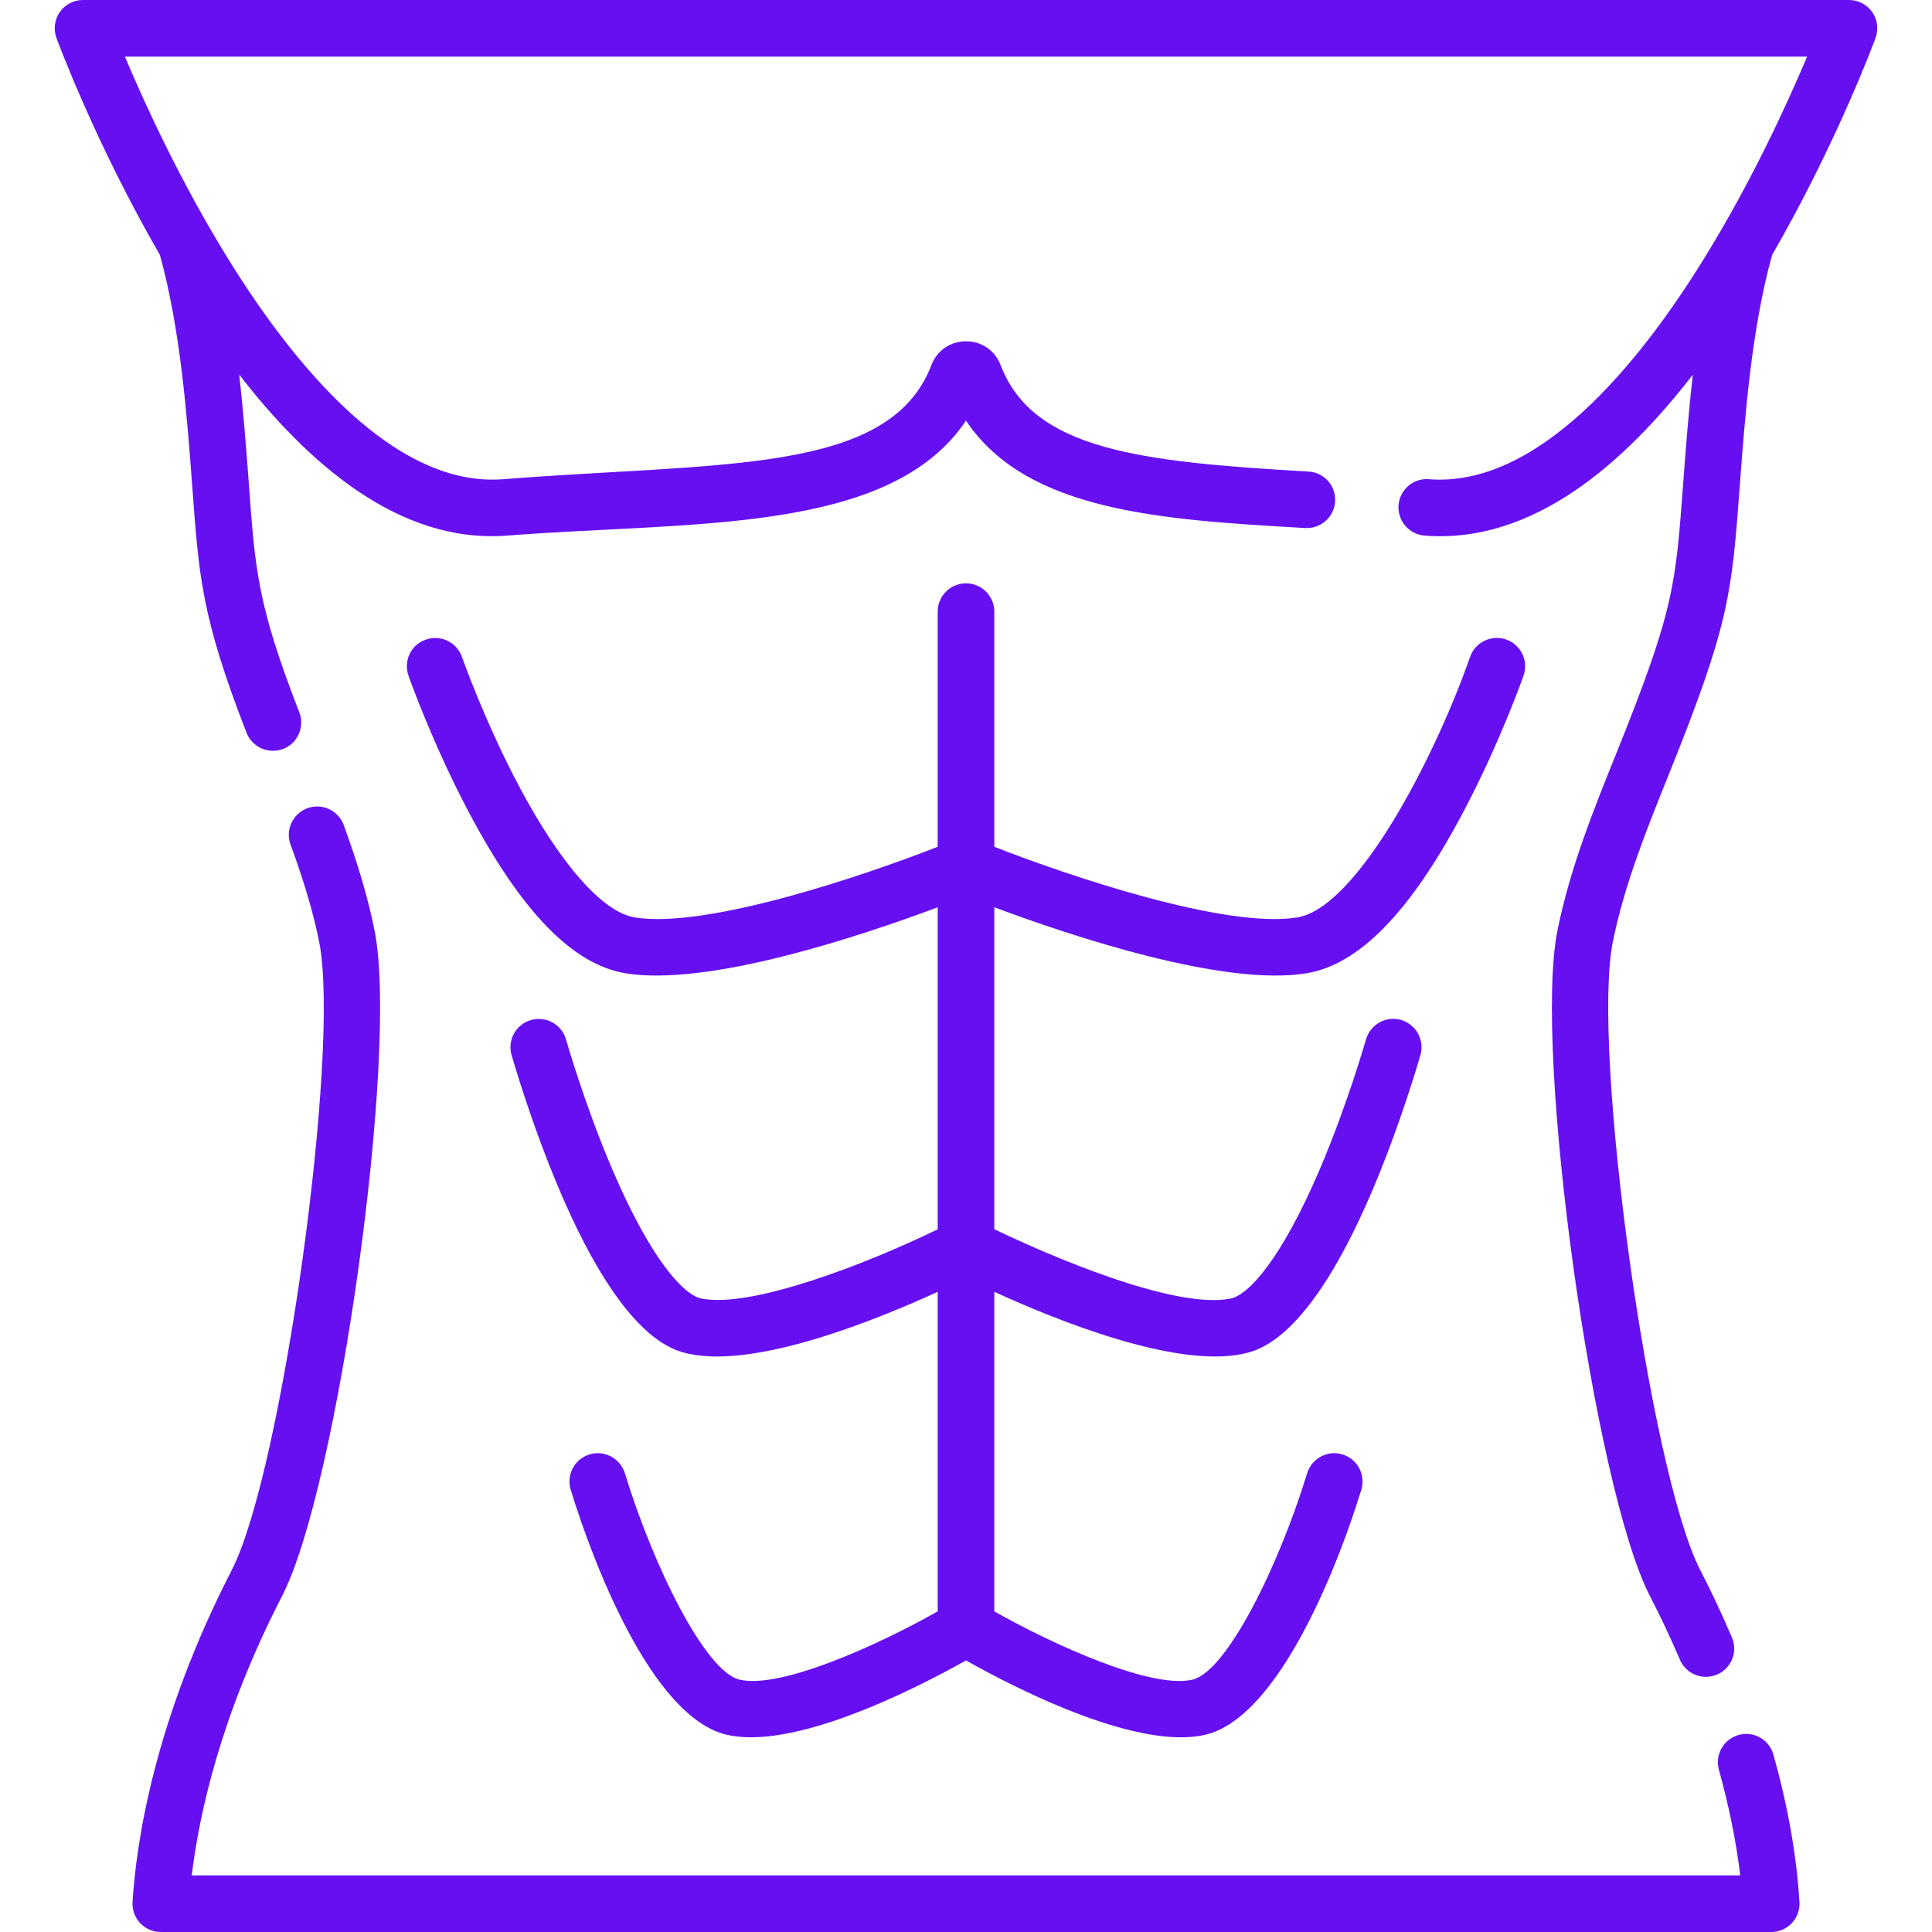
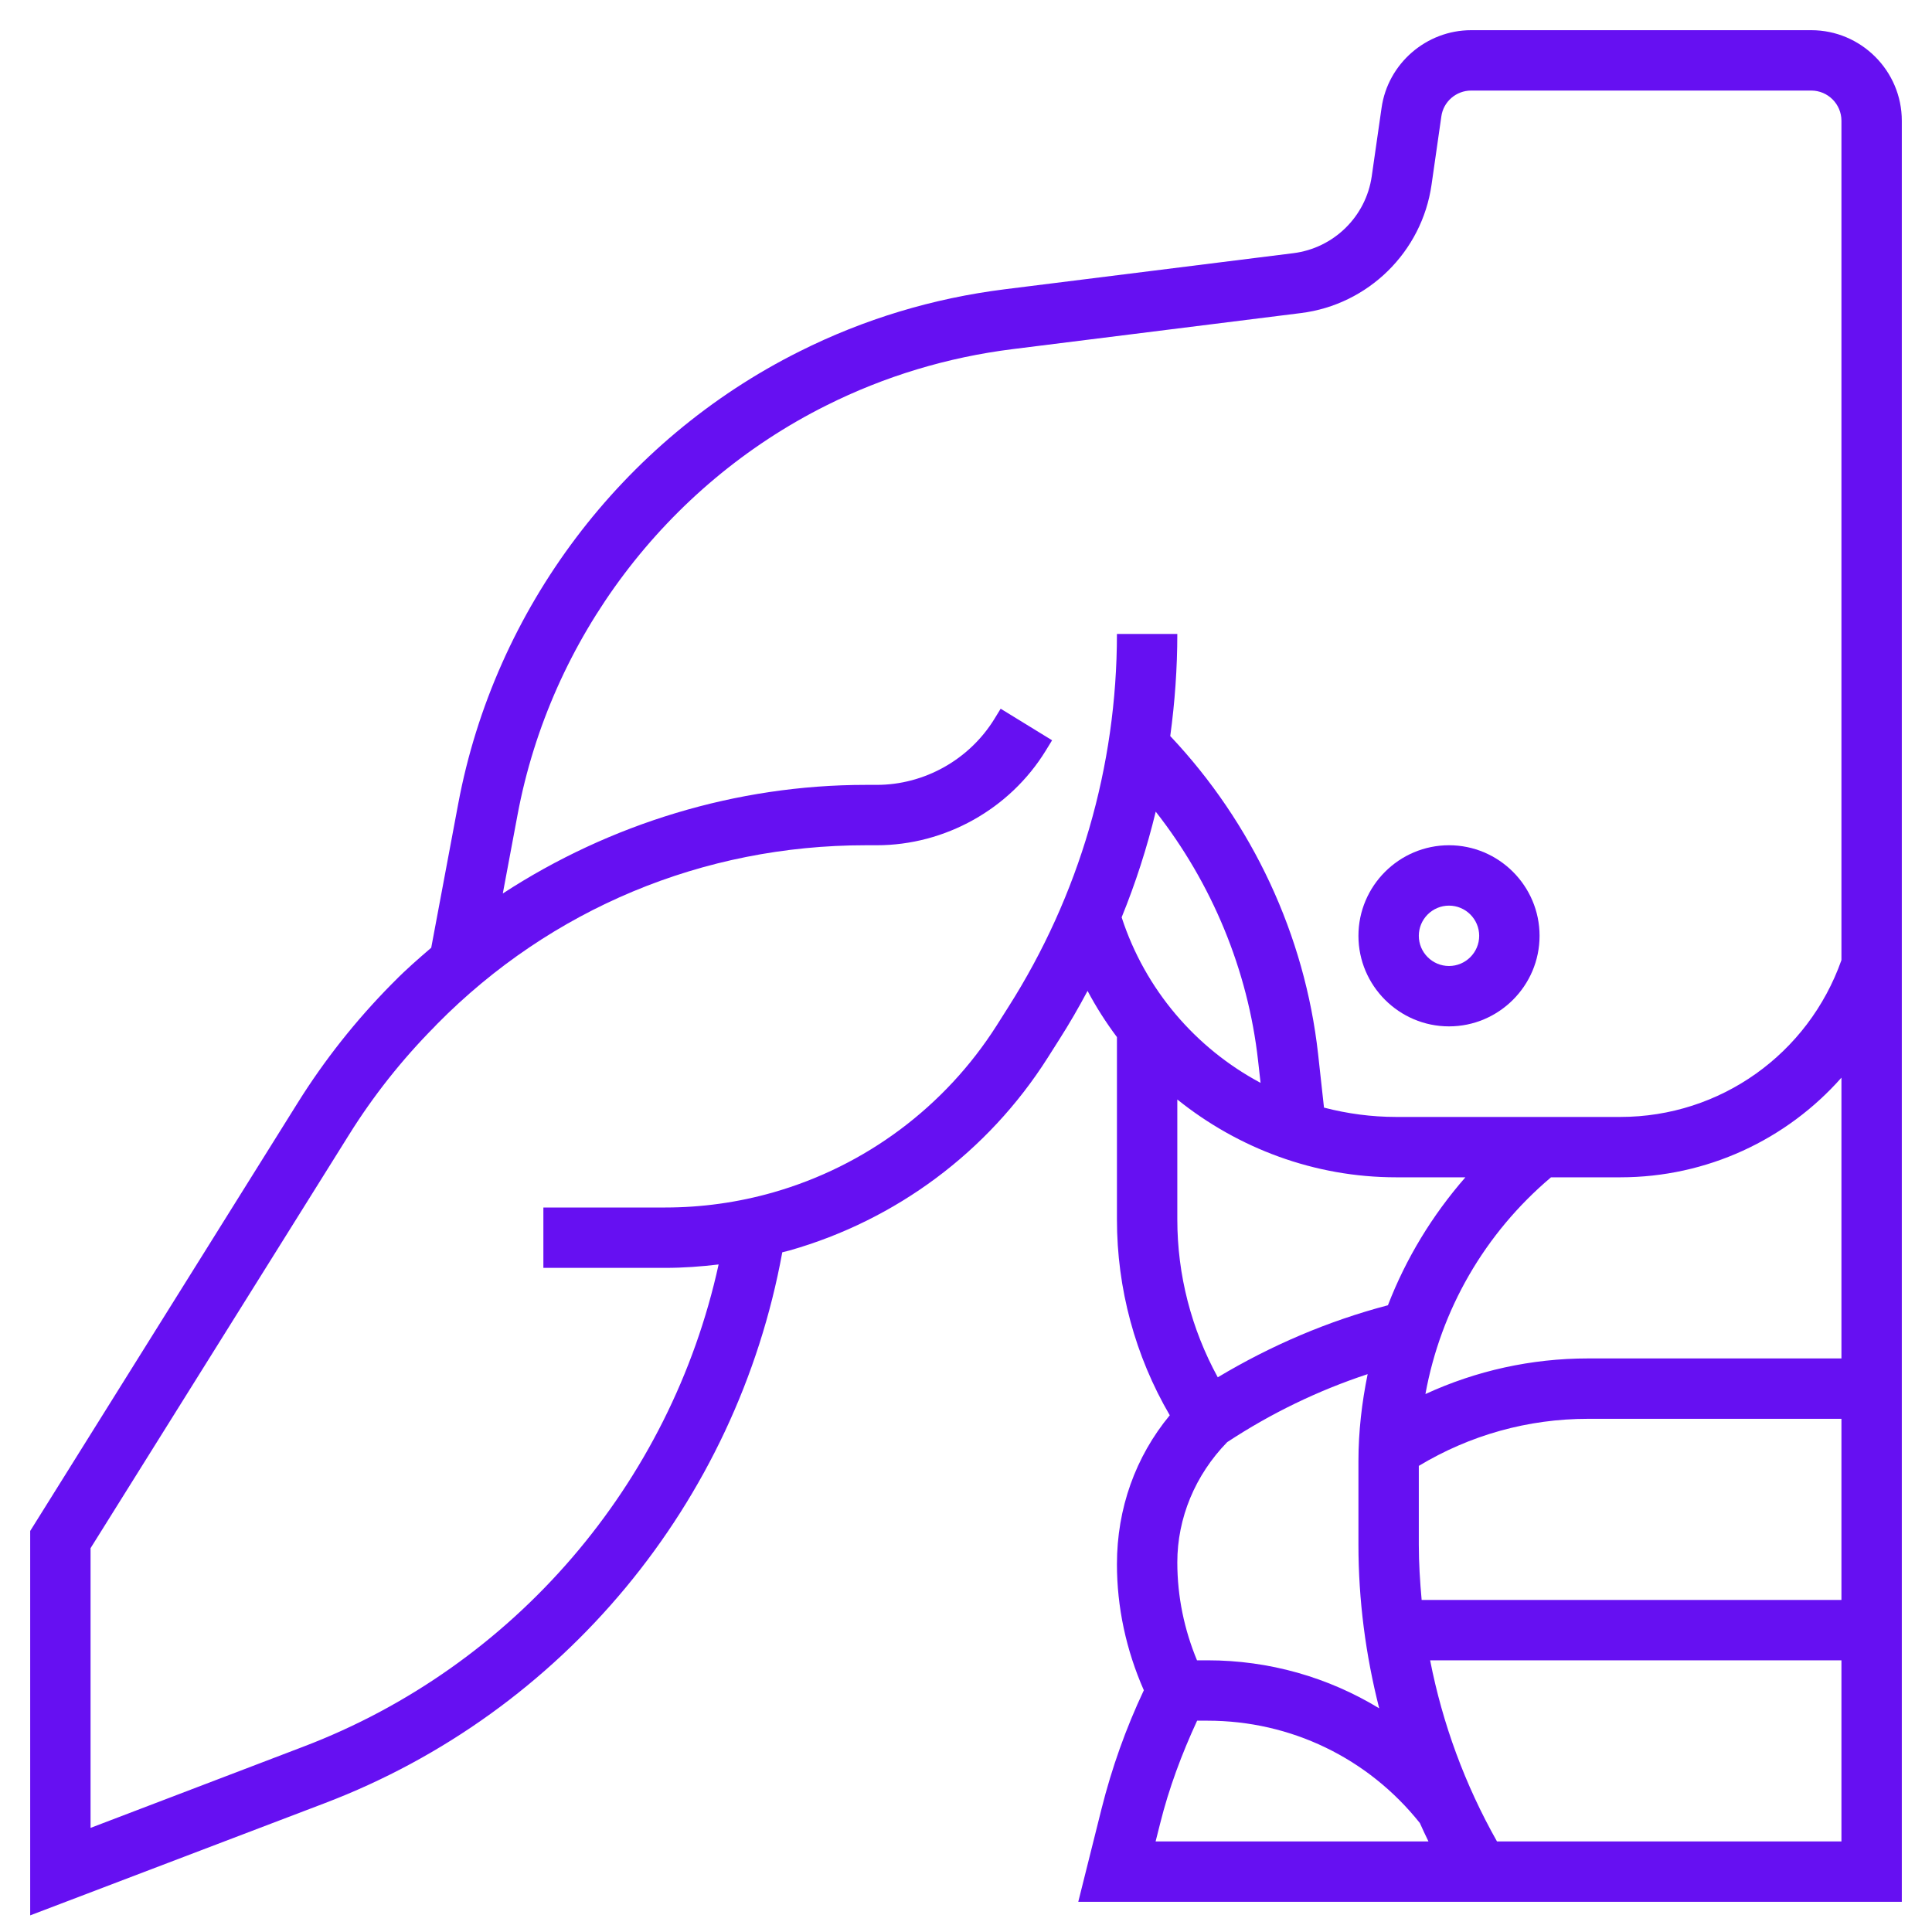
- <svg xmlns="http://www.w3.org/2000/svg" width="64pt" height="64pt" viewBox="0 0 64 64" version="1.1" id="svg67">
-   <defs id="defs71" />
-   <g id="surface1" style="fill:#6610f2;fill-opacity:1;">
-     <path style="stroke:none;fill-rule:nonzero;fill:#6610f2;fill-opacity:1" d="M 58.746 58.125 C 58.609 57.625 58.09 57.332 57.594 57.473 C 57.094 57.613 56.801 58.129 56.941 58.629 C 57.273 59.824 57.516 61.016 57.648 62.125 L 6.352 62.125 C 6.594 60.109 7.305 56.828 9.348 52.863 C 11.207 49.246 13.211 34.84 12.41 30.84 C 12.199 29.777 11.871 28.66 11.387 27.332 C 11.207 26.844 10.668 26.594 10.184 26.773 C 9.695 26.953 9.445 27.492 9.625 27.977 C 10.078 29.215 10.379 30.238 10.574 31.207 C 11.289 34.781 9.344 48.773 7.68 52.004 C 5.102 57.02 4.512 61.047 4.391 63.004 C 4.355 63.543 4.785 64 5.324 64 L 58.676 64 C 59.215 64 59.645 63.543 59.609 63.004 C 59.516 61.477 59.227 59.832 58.746 58.125 Z M 58.746 58.125 " id="path60" />
-     <path style="stroke:none;fill-rule:nonzero;fill:#6610f2;fill-opacity:1" d="M 62.02 0.402 C 61.844 0.148 61.555 0 61.25 0 L 2.75 0 C 2.441 0 2.156 0.148 1.98 0.402 C 1.805 0.652 1.766 0.977 1.871 1.262 C 1.93 1.418 3.18 4.785 5.297 8.445 C 5.98 10.914 6.195 13.781 6.367 16.094 C 6.59 19.035 6.645 20.367 8.168 24.277 C 8.312 24.645 8.668 24.871 9.043 24.871 C 9.156 24.871 9.27 24.852 9.383 24.809 C 9.863 24.621 10.102 24.078 9.914 23.594 C 8.492 19.945 8.449 18.785 8.238 15.953 C 8.156 14.863 8.066 13.652 7.922 12.406 C 10.141 15.277 13.184 18.027 16.809 17.742 C 22.906 17.266 29.465 17.715 32 13.934 C 34.02 16.961 38.512 17.219 43.238 17.492 C 43.754 17.52 44.199 17.125 44.227 16.609 C 44.258 16.094 43.863 15.648 43.344 15.621 C 37.719 15.297 34.223 14.898 33.148 12.098 C 32.965 11.613 32.516 11.305 32 11.305 C 31.484 11.305 31.035 11.613 30.852 12.098 C 29.457 15.734 23.883 15.305 16.664 15.875 C 13.059 16.156 9.742 12.094 7.594 8.633 C 5.984 6.043 4.773 3.387 4.137 1.875 L 59.863 1.875 C 59.227 3.383 58.027 6.023 56.422 8.609 C 54.27 12.082 50.945 16.156 47.336 15.875 C 46.82 15.828 46.371 16.219 46.328 16.734 C 46.289 17.25 46.676 17.703 47.191 17.742 C 50.805 18.027 53.848 15.297 56.078 12.41 C 55.934 13.652 55.844 14.863 55.762 15.953 C 55.504 19.395 55.477 20.156 53.539 24.965 C 52.781 26.844 52 28.785 51.59 30.84 C 50.789 34.84 52.793 49.246 54.652 52.863 C 55.012 53.562 55.348 54.273 55.648 54.977 C 55.801 55.336 56.148 55.547 56.512 55.547 C 56.633 55.547 56.758 55.523 56.879 55.473 C 57.355 55.266 57.578 54.715 57.371 54.242 C 57.055 53.496 56.699 52.742 56.32 52.004 C 54.656 48.777 52.711 34.781 53.426 31.207 C 53.805 29.324 54.52 27.547 55.277 25.664 C 57.309 20.625 57.363 19.664 57.633 16.094 C 57.805 13.785 58.02 10.914 58.703 8.445 C 60.82 4.785 62.07 1.418 62.129 1.262 C 62.234 0.977 62.195 0.652 62.02 0.402 Z M 62.02 0.402 " id="path62" />
-     <path style="stroke:none;fill-rule:nonzero;fill:#6610f2;fill-opacity:1" d="M 32 19.324 C 31.48 19.324 31.062 19.746 31.062 20.262 L 31.062 28.051 C 28.621 29.008 23.398 30.777 21.027 30.391 C 19.969 30.219 18.574 28.641 17.203 26.062 C 16.059 23.91 15.309 21.781 15.301 21.758 C 15.129 21.27 14.594 21.016 14.105 21.188 C 13.617 21.355 13.359 21.891 13.531 22.379 C 13.562 22.473 14.332 24.645 15.539 26.922 C 17.285 30.219 18.98 31.957 20.727 32.242 C 23.449 32.688 28.465 31.027 31.062 30.055 L 31.062 40.723 C 28.695 41.875 24.879 43.348 23.234 43.016 C 22.641 42.895 21.555 41.711 20.289 38.75 C 19.363 36.59 18.758 34.457 18.75 34.434 C 18.609 33.938 18.09 33.648 17.594 33.789 C 17.094 33.93 16.805 34.445 16.945 34.945 C 16.973 35.035 17.586 37.199 18.555 39.473 C 20.664 44.406 22.316 44.742 22.863 44.855 C 25.098 45.309 28.984 43.746 31.062 42.793 L 31.062 53.379 C 29.051 54.516 25.844 55.957 24.5 55.641 C 23.363 55.375 21.641 51.883 20.699 48.801 C 20.547 48.309 20.023 48.027 19.527 48.18 C 19.031 48.332 18.754 48.855 18.906 49.352 C 19.613 51.664 21.57 56.879 24.07 57.465 C 26.227 57.973 30.066 56.09 32 55.004 C 33.926 56.09 37.773 57.977 39.93 57.465 C 42.418 56.879 44.395 51.645 45.094 49.352 C 45.246 48.855 44.969 48.332 44.473 48.18 C 43.977 48.027 43.453 48.309 43.301 48.801 C 42.359 51.883 40.637 55.375 39.5 55.641 C 38.156 55.957 34.949 54.516 32.938 53.379 L 32.938 42.793 C 35.016 43.746 38.902 45.309 41.137 44.855 C 41.684 44.742 43.336 44.406 45.445 39.473 C 46.414 37.199 47.027 35.035 47.055 34.945 C 47.195 34.445 46.906 33.93 46.406 33.785 C 45.906 33.645 45.391 33.938 45.25 34.434 C 45.242 34.457 44.641 36.574 43.719 38.734 C 42.449 41.707 41.363 42.895 40.766 43.016 C 38.891 43.395 34.656 41.547 32.938 40.719 L 32.938 30.055 C 35.539 31.027 40.551 32.688 43.273 32.242 C 45.02 31.957 46.715 30.219 48.461 26.922 C 49.668 24.645 50.438 22.473 50.469 22.379 C 50.641 21.891 50.383 21.355 49.895 21.184 C 49.406 21.016 48.871 21.27 48.699 21.758 C 47.512 25.148 44.945 30.07 42.973 30.391 C 40.602 30.777 35.379 29.008 32.938 28.051 L 32.938 20.262 C 32.938 19.746 32.52 19.324 32 19.324 Z M 32 19.324 " id="path64" />
+ <svg xmlns="http://www.w3.org/2000/svg" width="64pt" height="64pt" viewBox="0 0 64 64" version="1.1" id="svg63">
+   <defs id="defs67" />
+   <g id="surface1" style="fill:#6610f2;fill-opacity:1">
+     <path style="stroke:none;fill-rule:nonzero;fill:#6610f2;fill-opacity:1" d="M 48 34 C 49.652 34 51 32.652 51 31 C 51 29.348 49.652 28 48 28 C 46.348 28 45 29.348 45 31 C 45 32.652 46.348 34 48 34 Z M 48 30 C 48.551 30 49 30.449 49 31 C 49 31.551 48.551 32 48 32 C 47.449 32 47 31.551 47 31 C 47 30.449 47.449 30 48 30 Z M 48 30 " id="path58" />
+     <path style="stroke:none;fill-rule:nonzero;fill:#6610f2;fill-opacity:1" d="M 60 1 L 48.734 1 C 47.25 1 45.973 2.105 45.766 3.574 L 45.441 5.836 C 45.25 7.172 44.184 8.219 42.844 8.387 L 33.289 9.582 C 30.91 9.879 28.617 10.57 26.477 11.645 C 20.609 14.578 16.387 20.176 15.18 26.621 L 14.285 31.395 C 13.867 31.754 13.449 32.117 13.062 32.512 L 12.961 32.613 C 11.789 33.801 10.746 35.117 9.863 36.531 L 1 50.715 L 1 63.449 L 10.754 59.734 C 18.652 56.727 24.402 49.77 25.914 41.484 C 25.996 41.461 26.078 41.445 26.16 41.422 C 29.691 40.414 32.727 38.152 34.699 35.051 L 35.086 34.441 C 35.422 33.914 35.734 33.375 36.027 32.824 C 36.312 33.363 36.637 33.871 37 34.355 L 37 40.395 C 37 42.688 37.602 44.914 38.75 46.883 C 37.617 48.254 37 49.965 37 51.816 C 37 53.234 37.301 54.652 37.891 55.992 C 37.297 57.25 36.828 58.57 36.488 59.926 L 35.719 63 L 63 63 L 63 4 C 63 2.348 61.652 1 60 1 Z M 40 55 L 39.652 55 C 39.234 53.992 39 52.898 39 51.754 C 39 50.289 39.59 48.863 40.652 47.773 C 42.105 46.816 43.664 46.062 45.305 45.52 C 45.113 46.461 45 47.422 45 48.402 L 45 51.168 C 45 53.004 45.238 54.824 45.688 56.59 C 43.996 55.562 42.047 55 40 55 Z M 46.246 39 L 48.543 39 C 47.441 40.262 46.574 41.691 45.977 43.238 C 43.988 43.762 42.102 44.57 40.34 45.625 C 39.465 44.023 39 42.234 39 40.395 L 39 36.422 C 41.012 38.039 43.547 39 46.246 39 Z M 47 51.168 L 47 48.559 C 48.695 47.539 50.617 47 52.605 47 L 61 47 L 61 53 L 47.094 53 C 47.039 52.391 47 51.781 47 51.168 Z M 52.605 45 C 50.73 45 48.898 45.406 47.219 46.18 C 47.727 43.391 49.176 40.863 51.379 39 L 53.676 39 C 56.543 39 59.184 37.754 61 35.699 L 61 45 Z M 33.398 33.367 L 33.012 33.977 C 31.301 36.664 28.672 38.625 25.613 39.5 C 24.449 39.832 23.246 40 22.039 40 L 18 40 L 18 42 L 22.039 42 C 22.629 42 23.219 41.957 23.805 41.887 C 22.215 49.148 17.043 55.199 10.043 57.863 L 3 60.551 L 3 51.285 L 11.562 37.59 C 12.363 36.305 13.316 35.102 14.387 34.02 L 14.484 33.918 C 18.254 30.102 23.293 28 28.676 28 L 29.043 28 C 31.309 28 33.453 26.801 34.641 24.867 L 34.852 24.523 L 33.148 23.477 L 32.938 23.82 C 32.109 25.164 30.621 26 29.043 26 L 28.676 26 C 24.398 26 20.203 27.285 16.656 29.598 L 17.145 26.988 C 18.238 21.156 22.059 16.086 27.367 13.434 C 29.309 12.461 31.387 11.836 33.539 11.566 L 43.094 10.371 C 45.324 10.094 47.105 8.344 47.422 6.117 L 47.746 3.859 C 47.812 3.367 48.238 3 48.734 3 L 60 3 C 60.551 3 61 3.449 61 4 L 61 31.805 C 59.902 34.914 56.984 37 53.676 37 L 46.246 37 C 45.43 37 44.629 36.891 43.859 36.691 L 43.664 34.918 C 43.227 30.977 41.484 27.262 38.766 24.383 C 38.918 23.266 39 22.137 39 21 L 37 21 C 37 25.391 35.754 29.664 33.398 33.367 Z M 38.285 26.887 C 40.145 29.262 41.34 32.125 41.676 35.141 L 41.758 35.871 C 39.613 34.727 37.934 32.781 37.156 30.387 C 37.621 29.246 37.996 28.078 38.285 26.887 Z M 38.43 60.41 C 38.723 59.234 39.148 58.098 39.656 57 L 40 57 C 42.758 57 45.32 58.238 47.035 60.391 C 47.129 60.594 47.219 60.801 47.32 61 L 38.281 61 Z M 49.59 61 C 48.531 59.125 47.785 57.102 47.375 55 L 61 55 L 61 61 Z M 49.59 61 " id="path60" />
  </g>
</svg>
